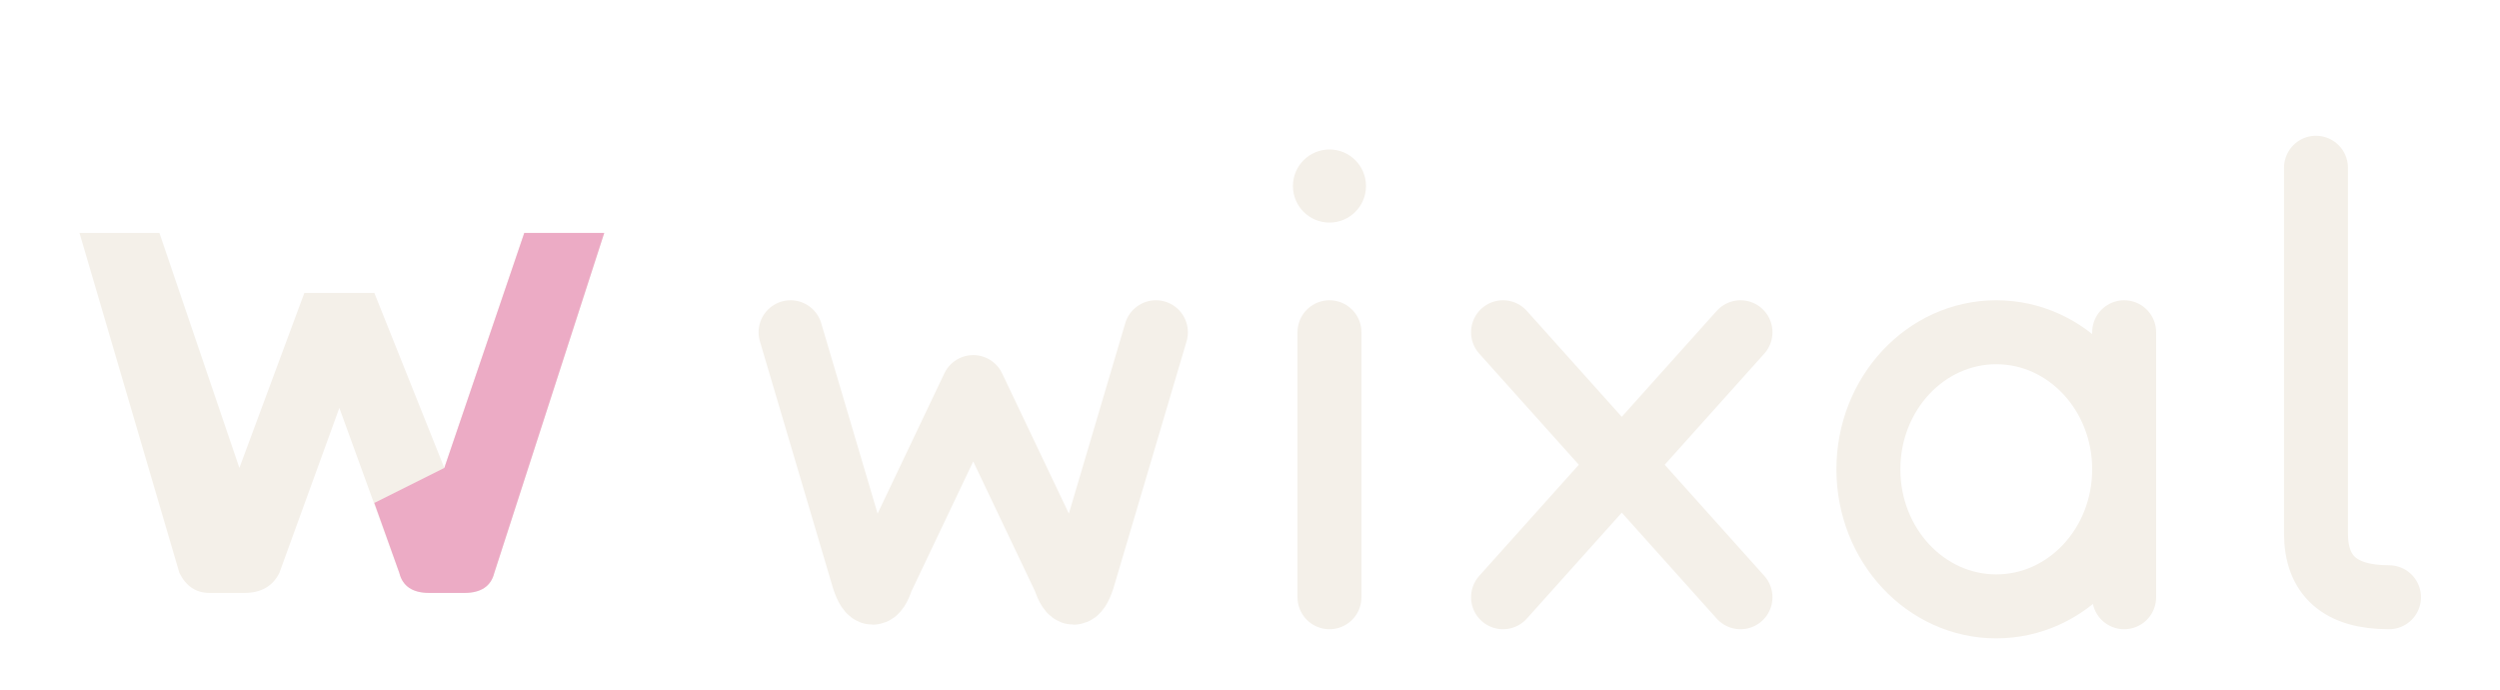
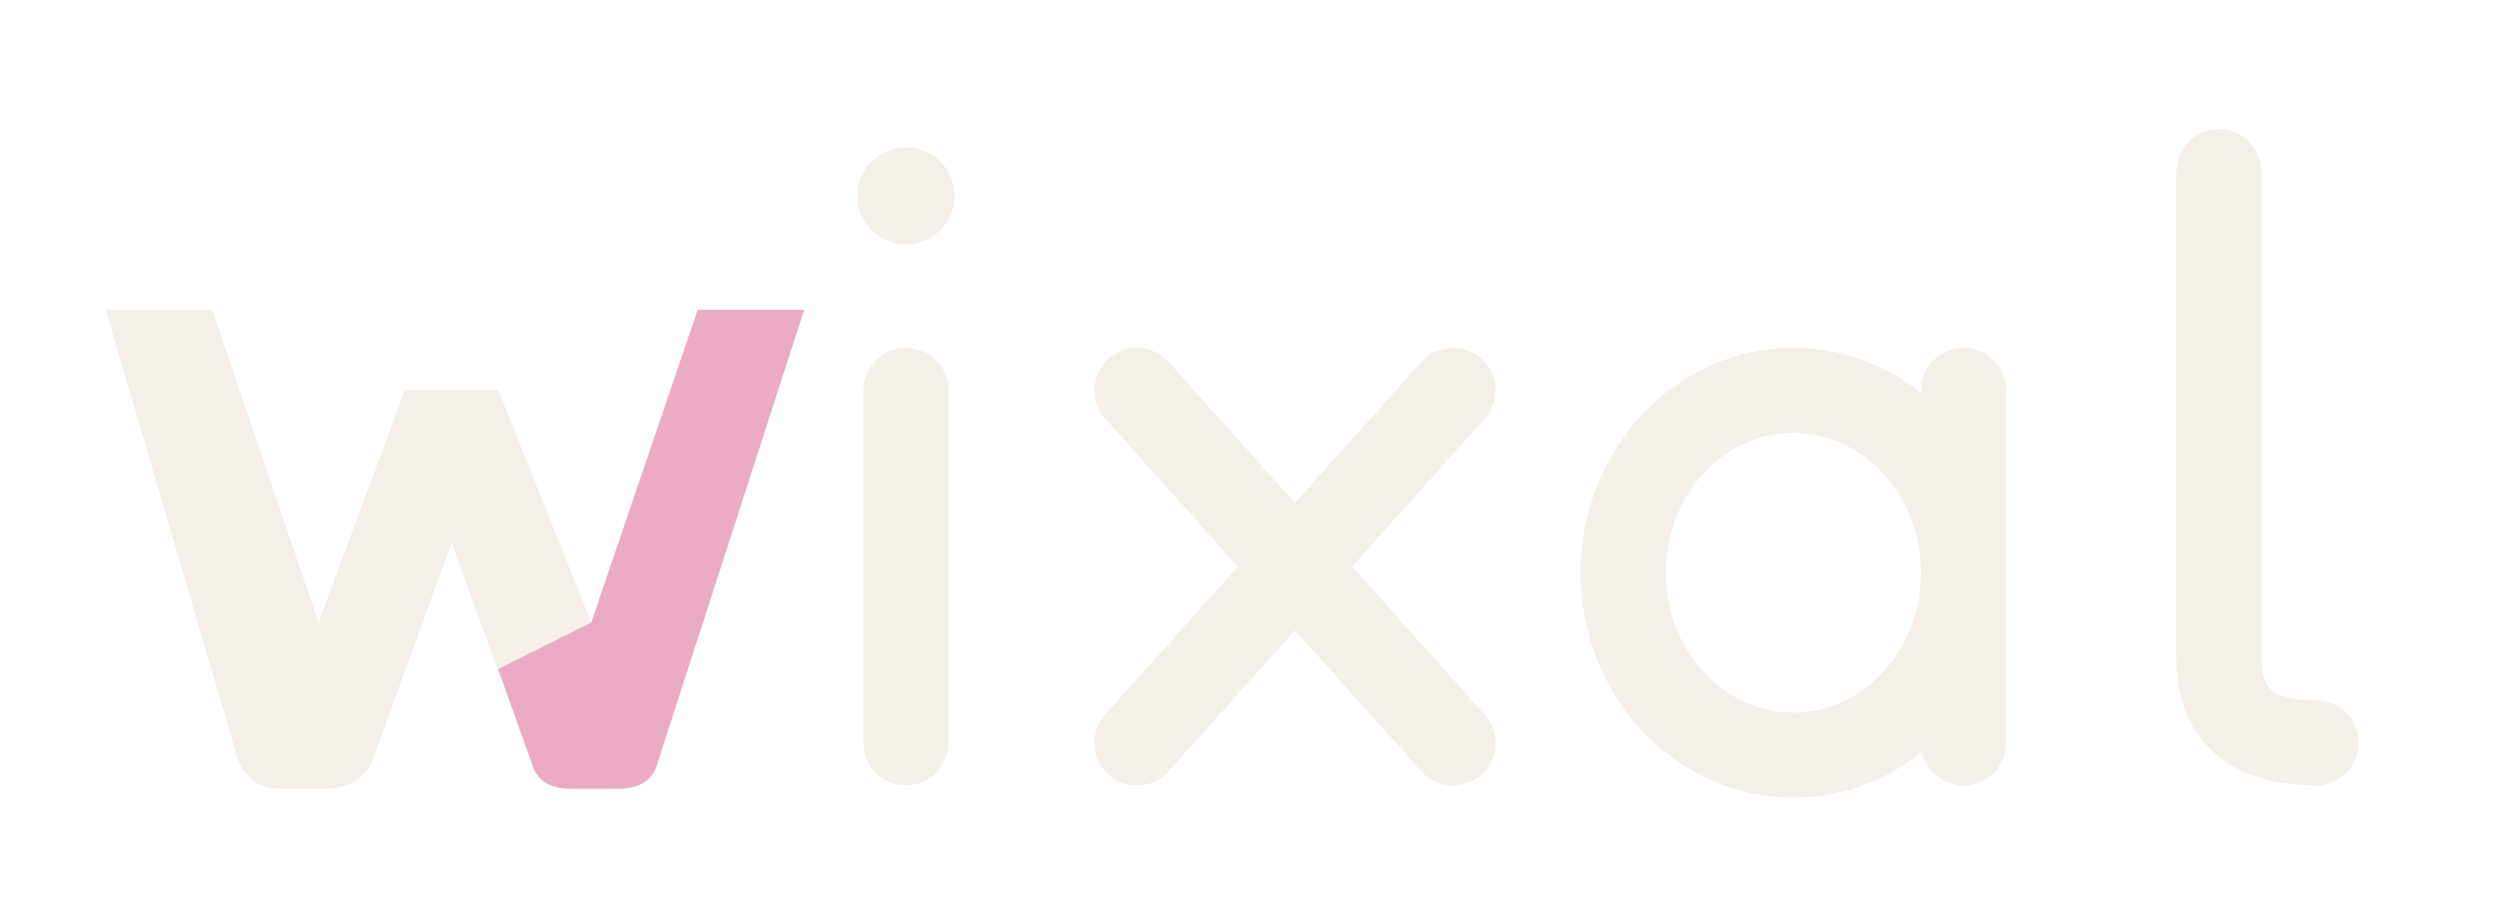
- <svg xmlns="http://www.w3.org/2000/svg" width="580" height="160" viewBox="0 0 580 160" role="img" aria-labelledby="title">
+ <svg xmlns="http://www.w3.org/2000/svg" width="436" height="160" viewBox="0 0 436 160" role="img" aria-labelledby="title">
+   <defs>
+     <clipPath id="name-reveal" clipPathUnits="userSpaceOnUse">
+       <rect class="name-window" x="148" y="0" width="285" height="160" />
+     </clipPath>
+   </defs>
+   <g clip-path="url(#name-reveal)">
+     <g class="name-motion" transform="translate(0 0)">
+       <g transform="translate(158 49) scale(2.12)">
+         <g fill="none" stroke="#f4f0e9" color="#f4f0e9" stroke-width="7" stroke-linecap="round" stroke-linejoin="round">
+           <path d="M0 9v29" />
+           <circle cx="0" cy="-7" r="4" fill="currentColor" stroke="none" />
+           <path d="m19 9 26 29m0-29-26 29" />
+           <ellipse cx="73" cy="24" rx="14" ry="15" />
+           <path d="M87 9v29" />
+           <path d="M108-9v40q0 7 8 7" />
+         </g>
+       </g>
+     </g>
+   </g>
  <g transform="translate(8 32) scale(1.16)">
    <g class="symbol" opacity="1" transform="translate(0 0)">
      <path d="M9 19H25L41 66L54 31H68L82 66L98 19H114L92 87Q91 91 86 91H79Q74 91 73 87L61 54L49 87Q47 91 42 91H35Q31 91 29 87Z" fill="#f4f0e9" />
      <path class="fold" d="M82 66L98 19H114L92 87Q91 91 86 91H79Q74 91 73 87L68 73Z" fill="#ecabc5" opacity="1" />
    </g>
  </g>
-   <g transform="translate(175 58) scale(2.12)">
-     <g fill="none" stroke="#f4f0e9" color="#f4f0e9" stroke-width="7" stroke-linecap="round" stroke-linejoin="round">
-       <g class="letter letter-0" opacity="1">
-         <path d="M4 9 12 36Q13 39 14 36L24 15 34 36Q35 39 36 36L44 9" />
-       </g>
-       <g class="letter letter-1" opacity="1">
-         <path d="M63 9v29" />
-         <circle cx="63" cy="-7" r="4" fill="currentColor" stroke="none" />
-       </g>
-       <g class="letter letter-2" opacity="1">
-         <path d="m82 9 26 29m0-29-26 29" />
-       </g>
-       <g class="letter letter-3" opacity="1">
-         <ellipse cx="136" cy="24" rx="14" ry="15" />
-         <path d="M150 9v29" />
-       </g>
-       <g class="letter letter-4" opacity="1">
-         <path d="M171-9v40q0 7 8 7" />
-       </g>
-     </g>
-   </g>
</svg>
